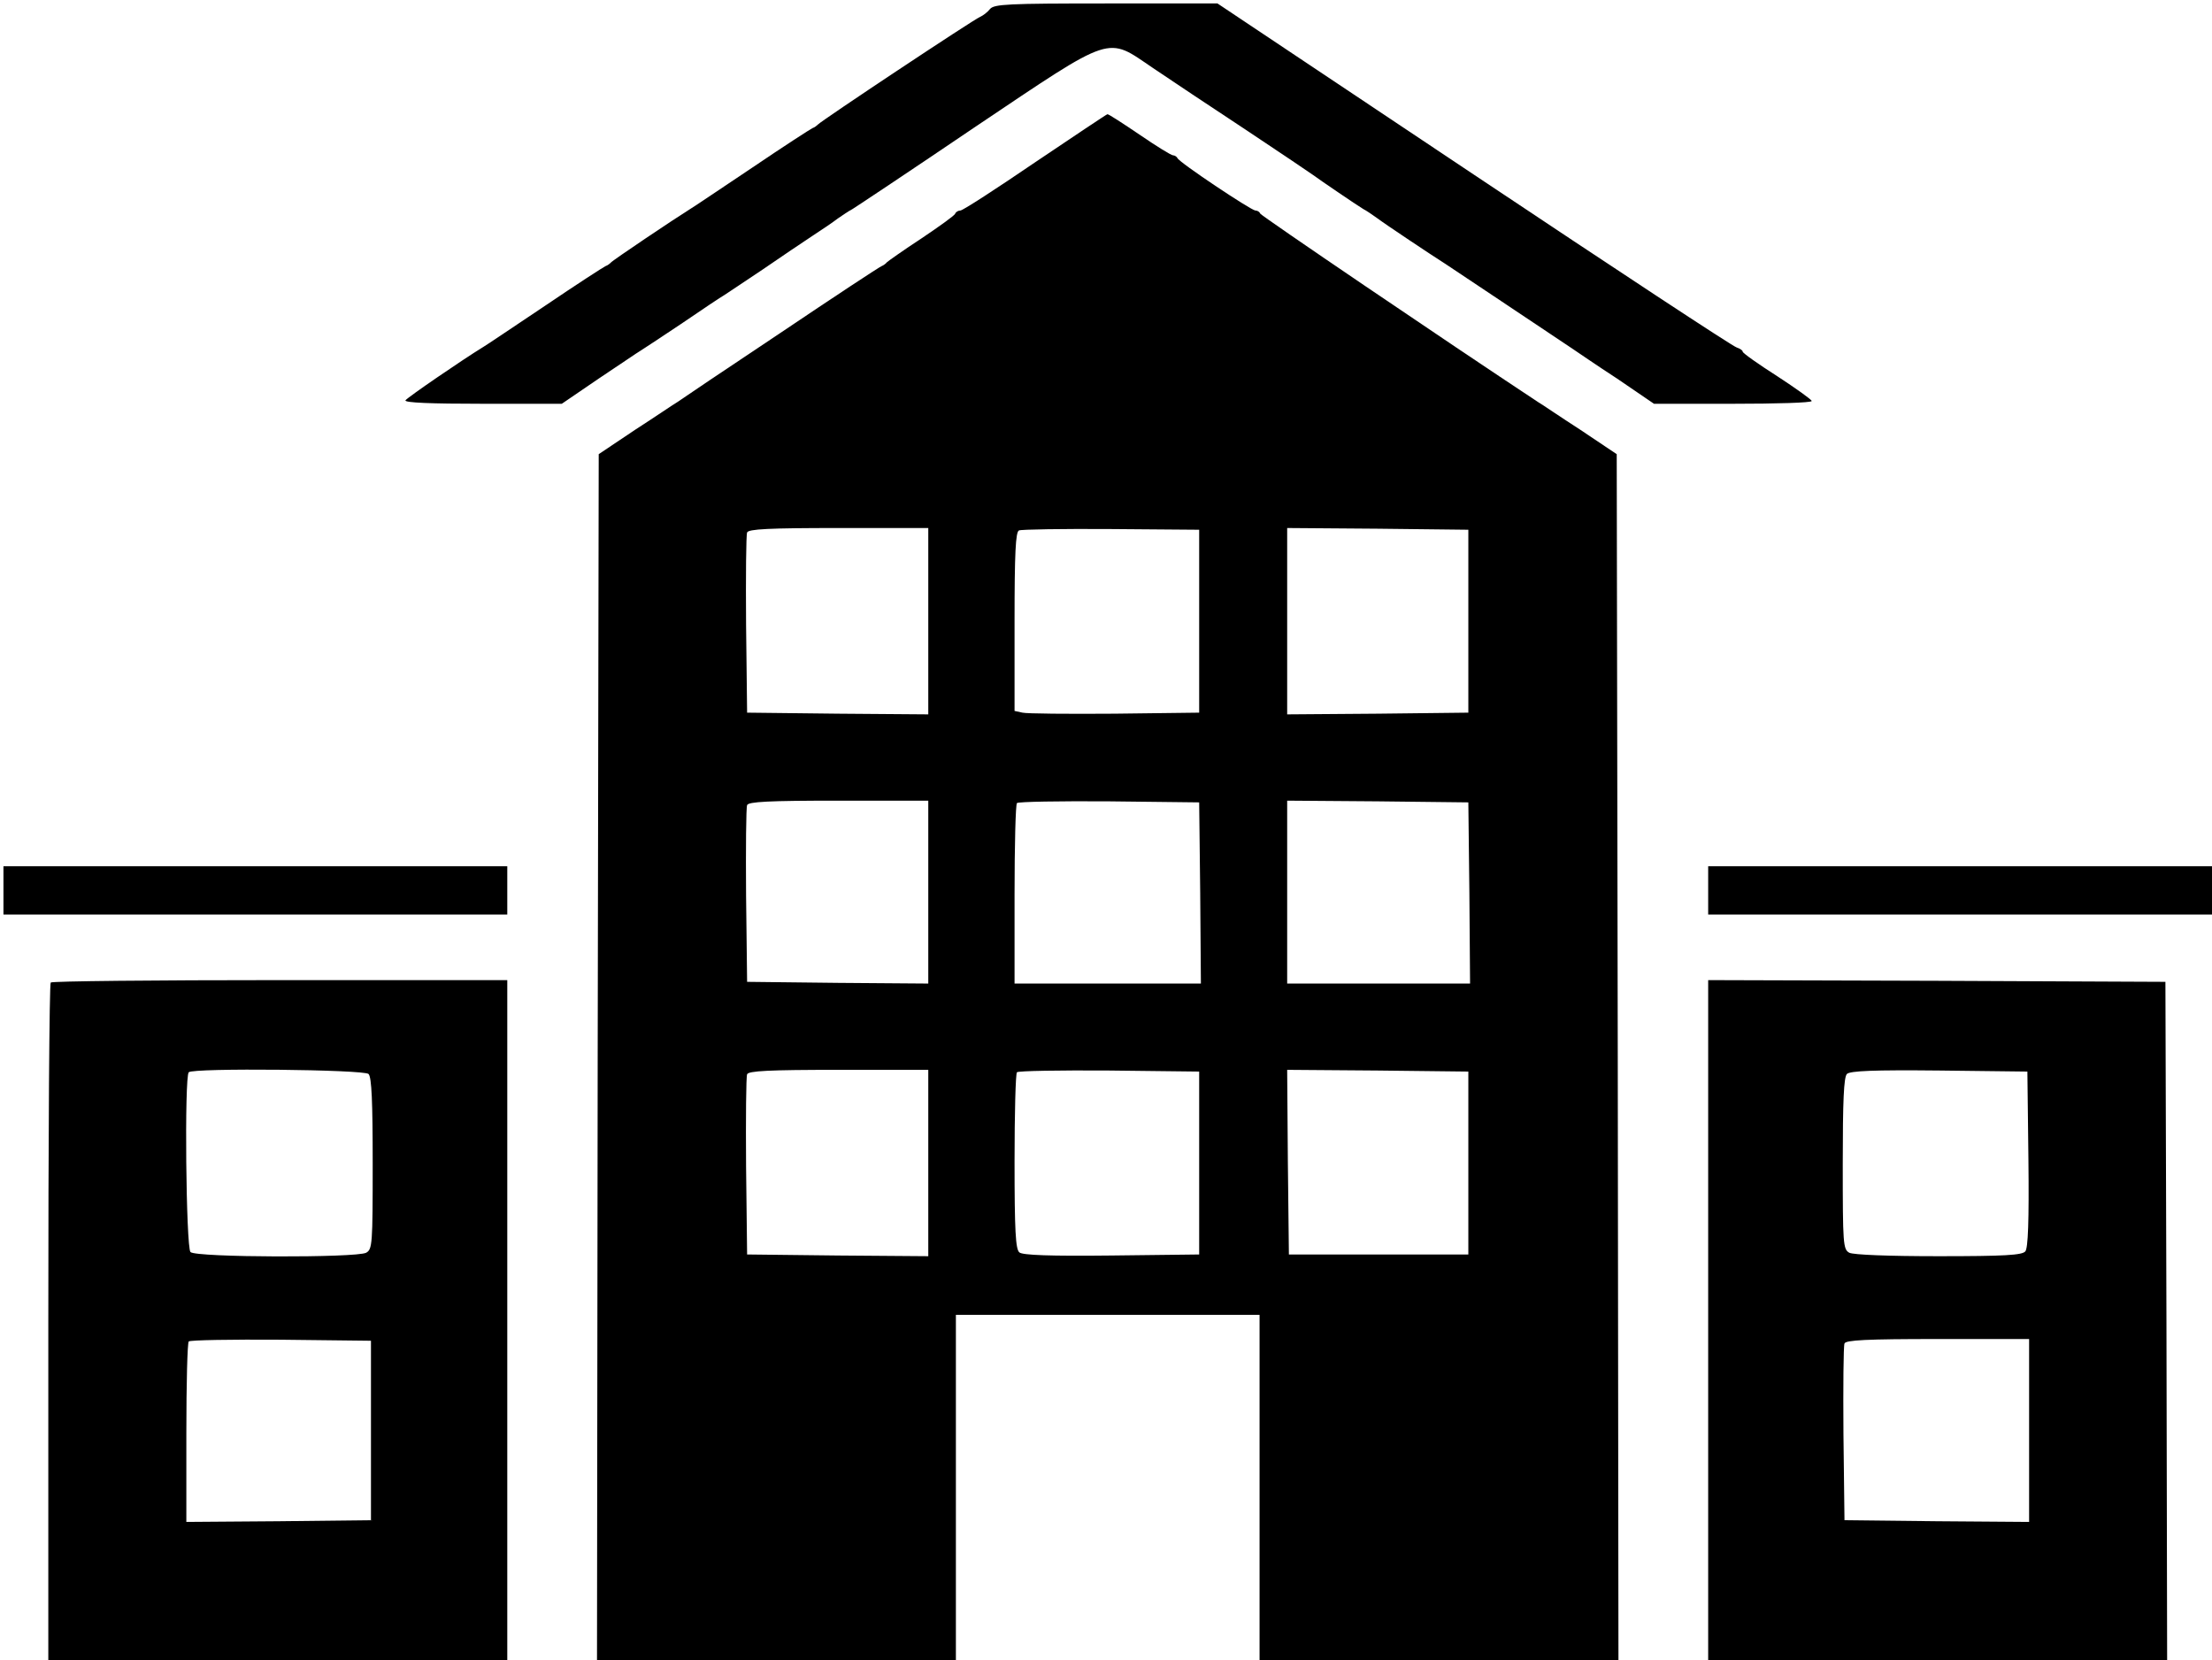
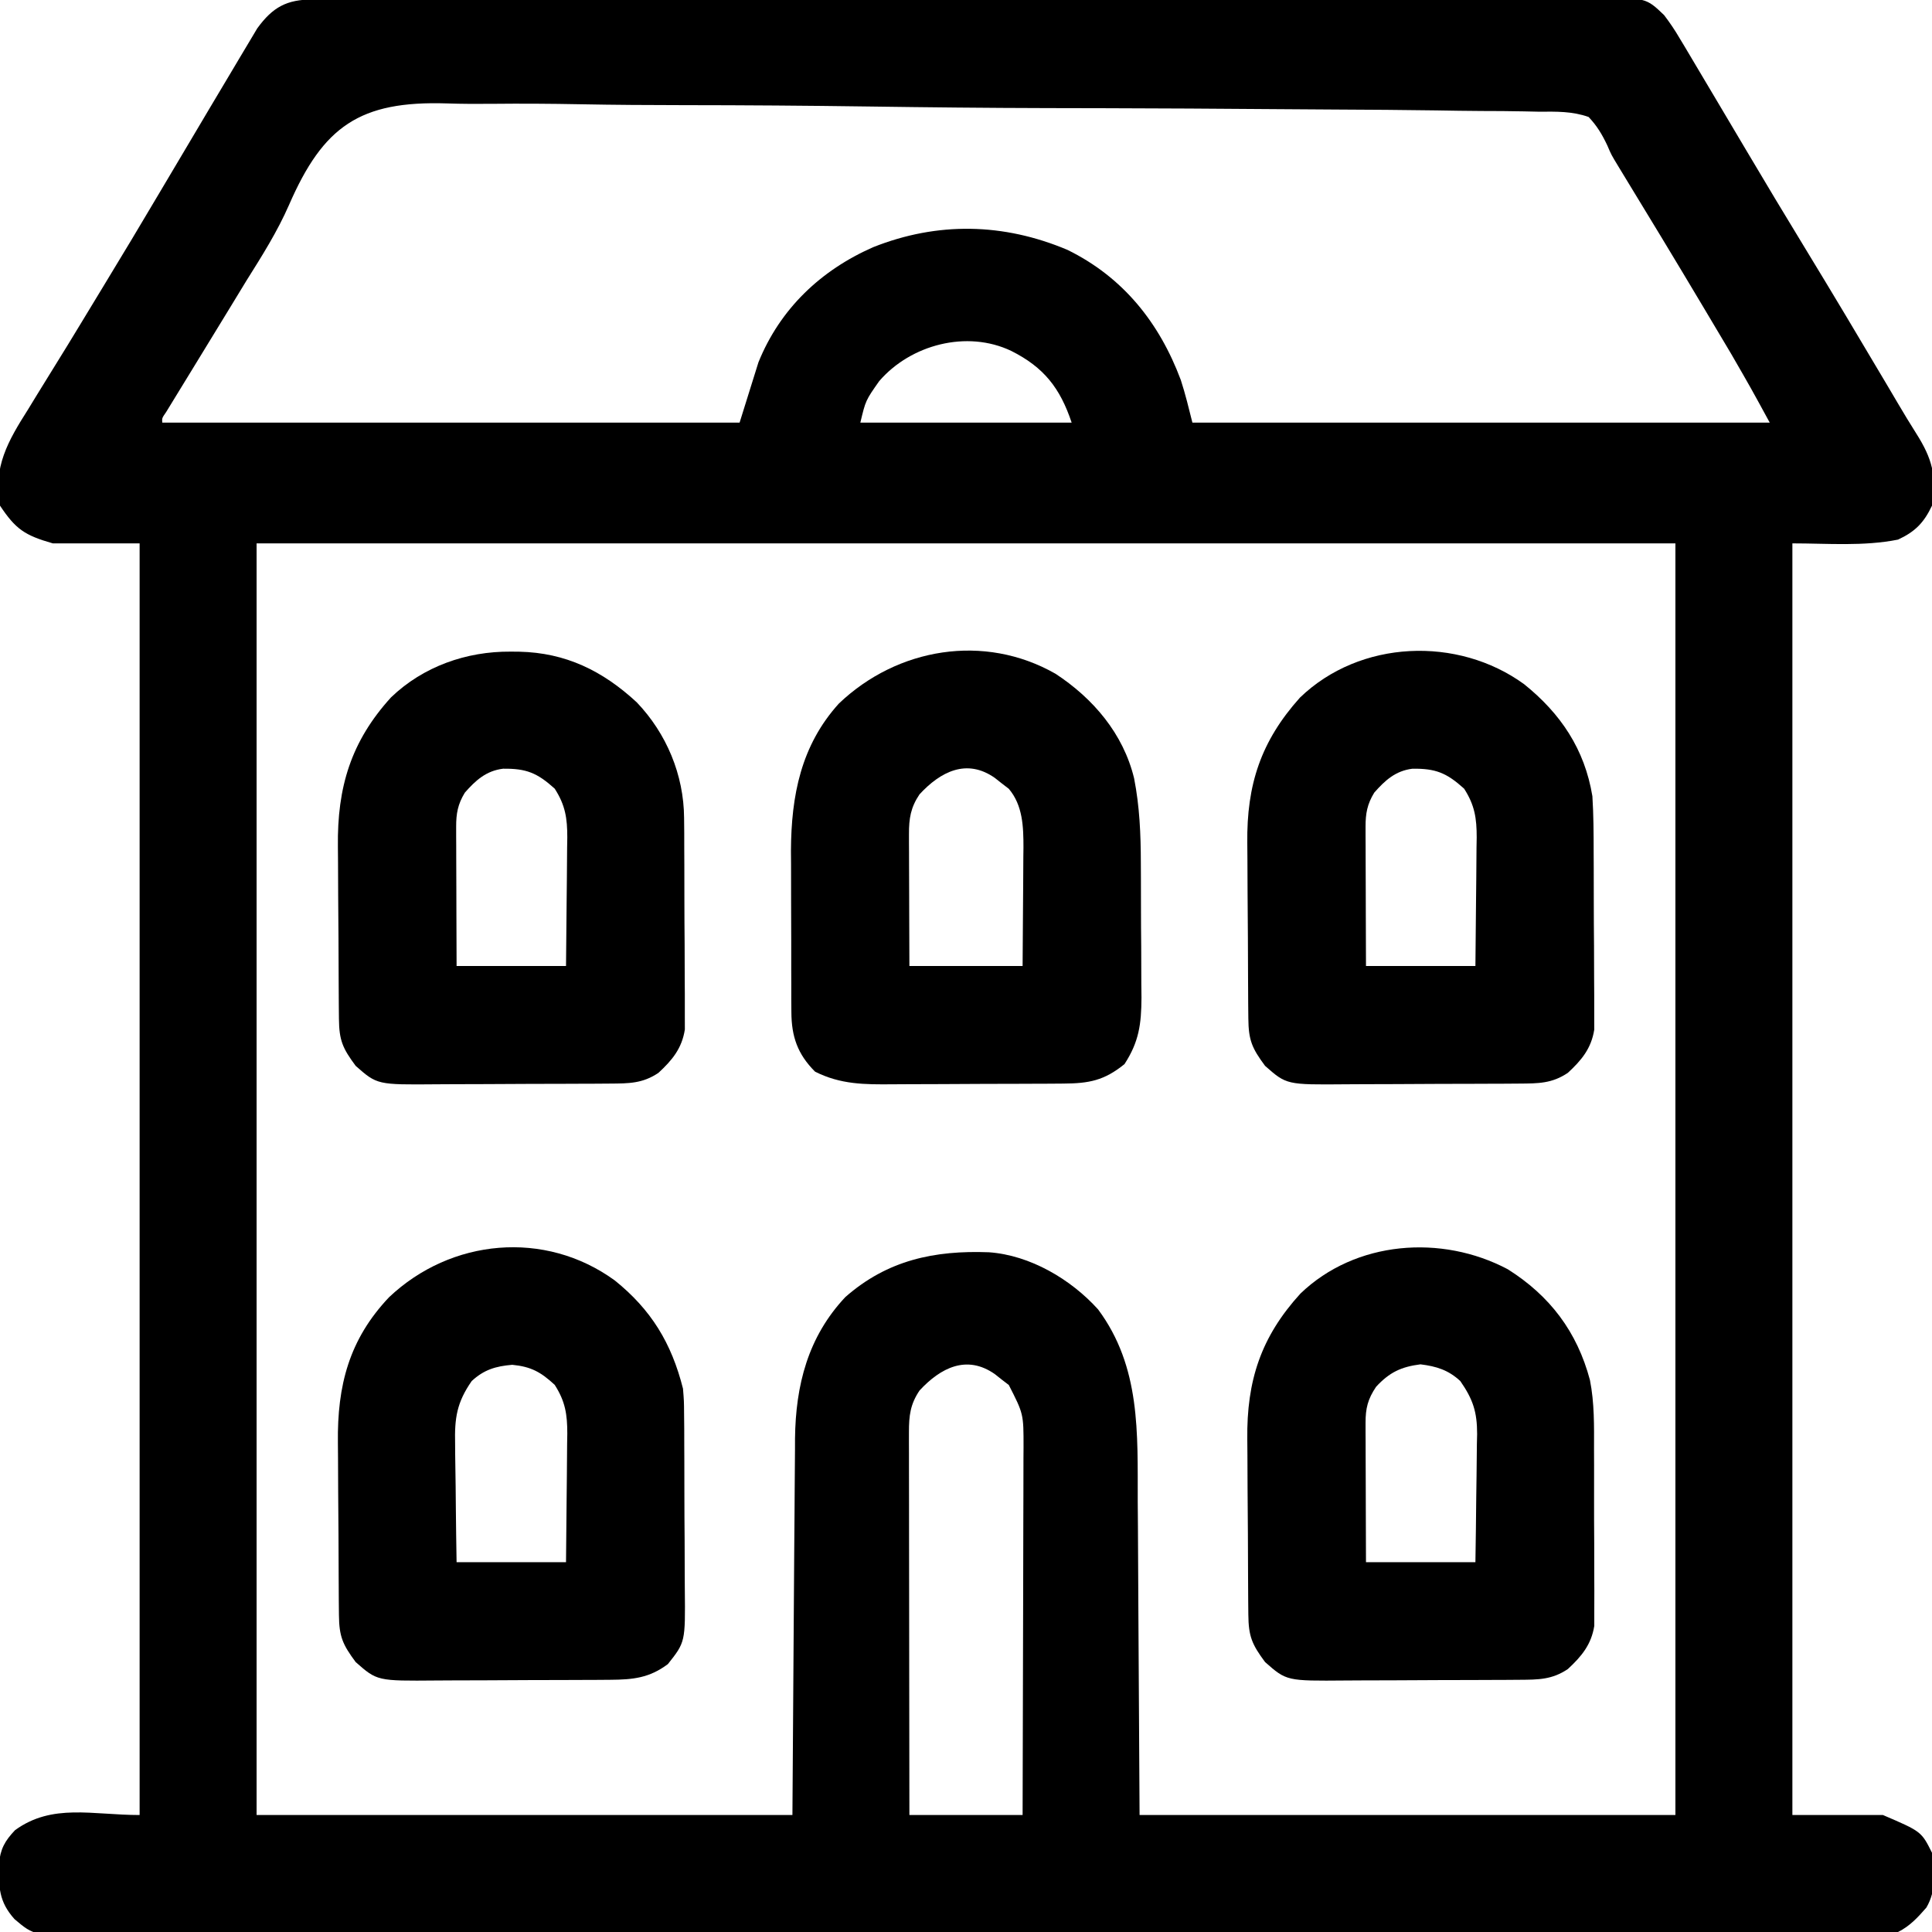
- <svg xmlns="http://www.w3.org/2000/svg" version="1.0" width="641pt" height="481pt" viewBox="0 0 641 481" preserveAspectRatio="xMidYMid meet">
-   <g transform="translate(0,481) scale(0.1,-0.1)" fill="#000000" stroke="none">
-     <path d="M2869 4784 c-7 -9 -20 -19 -29 -23 -18 -7 -462 -302 -470 -312 -3 -3 -9 -8 -15 -10 -5 -2 -84 -53 -174 -114 -90 -60 -171 -115 -180 -120 -45 -28 -227 -150 -231 -156 -3 -3 -9 -8 -15 -10 -5 -2 -84 -53 -174 -114 -90 -60 -171 -115 -180 -120 -62 -38 -221 -147 -226 -155 -4 -7 75 -10 223 -10 l230 0 107 73 c59 39 114 77 123 82 10 6 64 42 121 80 57 39 111 75 120 80 9 6 59 39 111 74 52 36 118 80 145 98 28 18 60 40 73 50 13 9 32 22 42 27 10 6 171 113 357 239 404 271 378 262 514 170 46 -31 167 -112 269 -179 102 -68 190 -127 195 -131 16 -12 126 -87 146 -99 10 -5 28 -18 41 -27 21 -16 156 -106 197 -132 13 -9 296 -197 367 -245 12 -8 70 -48 130 -87 l107 -73 229 0 c125 0 228 3 228 8 0 4 -45 36 -100 72 -55 35 -100 67 -100 71 0 4 -8 9 -17 12 -10 2 -353 228 -762 501 l-743 496 -323 0 c-284 0 -324 -2 -336 -16z" />
-     <path d="M3000 4340 c-113 -77 -210 -140 -217 -140 -6 0 -13 -4 -15 -9 -1 -5 -46 -37 -98 -72 -52 -34 -97 -66 -100 -69 -3 -4 -10 -9 -15 -11 -6 -2 -138 -89 -294 -194 -156 -104 -290 -194 -298 -200 -9 -5 -63 -42 -122 -80 l-106 -71 -3 -1747 -2 -1747 520 0 520 0 0 500 0 500 440 0 440 0 0 -500 0 -500 520 0 520 0 -2 1747 -3 1747 -106 71 c-59 38 -113 75 -122 80 -268 177 -803 540 -805 546 -2 5 -8 9 -14 9 -12 0 -222 140 -226 152 -2 4 -8 8 -13 8 -5 0 -49 27 -97 60 -49 33 -90 60 -93 59 -2 0 -96 -63 -209 -139z m-310 -1330 l0 -270 -262 2 -263 3 -3 255 c-1 140 0 260 3 267 3 10 64 13 265 13 l260 0 0 -270z m785 0 l0 -265 -245 -3 c-135 -1 -255 0 -267 3 l-23 5 0 259 c0 198 3 261 13 264 6 3 127 5 267 4 l255 -2 0 -265z m780 0 l0 -265 -262 -3 -263 -2 0 270 0 270 263 -2 262 -3 0 -265z m-1565 -785 l0 -265 -262 2 -263 3 -3 250 c-1 137 0 255 3 262 3 10 64 13 265 13 l260 0 0 -265z m788 -2 l2 -263 -270 0 -270 0 0 258 c0 142 3 262 7 265 4 4 124 6 267 5 l261 -3 3 -262z m780 0 l2 -263 -265 0 -265 0 0 265 0 265 263 -2 262 -3 3 -262z m-1568 -783 l0 -270 -262 2 -263 3 -3 255 c-1 140 0 260 3 267 3 10 64 13 265 13 l260 0 0 -270z m785 0 l0 -265 -254 -3 c-179 -2 -258 1 -267 9 -11 9 -14 62 -14 264 0 138 3 255 7 258 4 4 124 6 267 5 l261 -3 0 -265z m780 0 l0 -265 -260 0 -260 0 -3 268 -2 267 262 -2 263 -3 0 -265z" />
-     <path d="M10 2230 l0 -70 730 0 730 0 0 70 0 70 -730 0 -730 0 0 -70z" />
-     <path d="M4950 2230 l0 -70 730 0 730 0 0 70 0 70 -730 0 -730 0 0 -70z" />
-     <path d="M147 1963 c-4 -3 -7 -447 -7 -985 l0 -978 665 0 665 0 0 985 0 985 -658 0 c-362 0 -662 -3 -665 -7z m921 -265 c9 -9 12 -80 12 -260 0 -234 -1 -248 -19 -258 -29 -15 -493 -14 -509 2 -13 13 -18 509 -5 521 12 13 508 8 521 -5z m7 -1033 l0 -260 -267 -3 -268 -2 0 258 c0 142 3 262 7 265 4 4 124 6 267 5 l261 -3 0 -260z" />
-     <path d="M4950 985 l0 -985 665 0 665 0 -2 982 -3 983 -662 3 -663 2 0 -985z m928 466 c2 -179 -1 -258 -9 -267 -9 -11 -60 -14 -251 -14 -146 0 -247 4 -259 10 -18 10 -19 24 -19 258 0 181 3 251 12 260 9 9 77 12 268 10 l255 -3 3 -254z m2 -786 l0 -265 -267 2 -268 3 -3 250 c-1 137 0 255 3 262 3 10 65 13 270 13 l265 0 0 -265z" />
-   </g>
+ <svg xmlns="http://www.w3.org/2000/svg" version="1.1" width="512" height="512">
+   <path d="M0 0 C1.871 -0.007 1.871 -0.007 3.78 -0.014 C5.177 -0.013 6.574 -0.013 7.971 -0.013 C9.445 -0.016 10.919 -0.02 12.393 -0.024 C16.459 -0.034 20.525 -0.038 24.59 -0.04 C28.969 -0.044 33.348 -0.054 37.728 -0.063 C48.31 -0.082 58.893 -0.093 69.476 -0.101 C74.457 -0.106 79.437 -0.111 84.417 -0.116 C100.966 -0.133 117.516 -0.148 134.065 -0.155 C138.362 -0.157 142.658 -0.159 146.955 -0.161 C148.023 -0.161 149.091 -0.162 150.191 -0.162 C167.498 -0.171 184.805 -0.196 202.111 -0.229 C219.868 -0.262 237.626 -0.28 255.383 -0.283 C265.357 -0.285 275.332 -0.294 285.306 -0.319 C293.8 -0.341 302.293 -0.349 310.786 -0.339 C315.121 -0.335 319.456 -0.337 323.791 -0.356 C327.759 -0.374 331.726 -0.373 335.694 -0.357 C337.13 -0.355 338.566 -0.359 340.002 -0.371 C353.366 -0.474 353.366 -0.474 358.18 4.134 C359.762 6.213 361.062 8.146 362.367 10.384 C362.773 11.056 363.179 11.727 363.597 12.418 C365.14 14.981 366.66 17.558 368.18 20.134 C369.604 22.53 371.028 24.926 372.453 27.322 C374.884 31.411 377.313 35.502 379.735 39.596 C384.992 48.478 390.306 57.322 395.68 66.134 C402.794 77.805 409.797 89.541 416.762 101.302 C417.142 101.944 417.522 102.586 417.914 103.247 C418.652 104.495 419.389 105.744 420.124 106.994 C421.725 109.71 423.349 112.401 425.039 115.062 C429.199 121.636 430.499 126.32 429.18 134.134 C427.036 138.659 424.714 141.033 420.18 143.134 C411.022 144.966 401.519 144.134 392.18 144.134 C392.18 255.344 392.18 366.554 392.18 481.134 C400.1 481.134 408.02 481.134 416.18 481.134 C426.361 485.498 426.361 485.498 429.18 491.134 C429.871 496.239 430.368 501.115 427.687 505.669 C425.391 508.294 423.318 510.565 420.18 512.134 C417.525 512.237 414.896 512.279 412.241 512.277 C411.407 512.28 410.573 512.283 409.714 512.287 C406.889 512.296 404.064 512.299 401.239 512.302 C399.205 512.307 397.171 512.313 395.138 512.319 C389.525 512.335 383.913 512.345 378.301 512.353 C373.493 512.361 368.685 512.373 363.877 512.384 C347.342 512.425 330.807 512.452 314.272 512.475 C312.21 512.478 310.148 512.481 308.086 512.484 C281.862 512.522 255.638 512.556 229.413 512.577 C222.745 512.583 216.077 512.588 209.409 512.594 C208.303 512.595 208.303 512.595 207.176 512.596 C183.285 512.617 159.395 512.663 135.504 512.723 C110.95 512.784 86.395 512.823 61.841 512.833 C58.374 512.834 54.906 512.836 51.439 512.837 C50.756 512.838 50.074 512.838 49.371 512.838 C38.384 512.844 27.397 512.874 16.409 512.912 C5.367 512.95 -5.676 512.962 -16.719 512.948 C-22.703 512.942 -28.686 512.947 -34.67 512.982 C-40.147 513.014 -45.623 513.014 -51.099 512.988 C-53.082 512.985 -55.064 512.993 -57.047 513.014 C-73.718 513.182 -73.718 513.182 -78.989 508.706 C-83.163 504.037 -83.16 500.262 -83.102 494.123 C-82.726 490.13 -81.569 488.031 -78.82 485.134 C-68.961 477.986 -58.372 481.134 -45.82 481.134 C-45.82 369.924 -45.82 258.714 -45.82 144.134 C-53.41 144.134 -61 144.134 -68.82 144.134 C-76.306 141.995 -78.667 140.364 -82.82 134.134 C-84.725 123.947 -80.688 116.989 -75.383 108.634 C-74.604 107.364 -73.828 106.092 -73.054 104.819 C-71.454 102.195 -69.839 99.58 -68.21 96.973 C-65.969 93.381 -63.764 89.769 -61.574 86.146 C-59.501 82.717 -57.427 79.289 -55.34 75.869 C-50.339 67.67 -45.414 59.429 -40.523 51.165 C-37.751 46.484 -34.972 41.809 -32.194 37.132 C-30.596 34.442 -29.001 31.751 -27.407 29.058 C-25.465 25.778 -23.512 22.504 -21.552 19.235 C-20.823 18.015 -20.097 16.794 -19.375 15.571 C-18.379 13.883 -17.369 12.204 -16.359 10.525 C-15.794 9.576 -15.229 8.628 -14.647 7.651 C-10.538 1.99 -6.794 0.011 0 0 Z M-6.21 54.407 C-9.322 61.519 -13.383 67.944 -17.508 74.509 C-18.913 76.801 -20.308 79.098 -21.703 81.396 C-23.776 84.79 -25.85 88.182 -27.925 91.574 C-29.279 93.788 -30.633 96.002 -31.986 98.217 C-33.224 100.244 -34.465 102.27 -35.708 104.294 C-36.523 105.628 -36.523 105.628 -37.356 106.99 C-37.834 107.77 -38.312 108.55 -38.805 109.354 C-39.903 110.937 -39.903 110.937 -39.82 112.134 C10.67 112.134 61.16 112.134 113.18 112.134 C115.655 104.214 115.655 104.214 118.18 96.134 C123.908 81.981 134.679 71.746 148.586 65.638 C165.654 58.853 183.131 59.206 200.059 66.349 C214.82 73.593 224.419 85.652 230.102 100.826 C231.312 104.54 232.232 108.344 233.18 112.134 C283.67 112.134 334.16 112.134 386.18 112.134 C381.214 103.019 381.214 103.019 376.035 94.044 C375.484 93.116 375.484 93.116 374.922 92.168 C373.739 90.176 372.553 88.186 371.367 86.197 C370.533 84.794 369.699 83.392 368.864 81.989 C361.362 69.389 353.761 56.848 346.12 44.332 C344.18 41.134 344.18 41.134 343.139 38.684 C341.745 35.739 340.415 33.515 338.18 31.134 C333.837 29.596 329.617 29.702 325.044 29.737 C323.69 29.711 322.336 29.682 320.982 29.649 C317.265 29.57 313.551 29.554 309.833 29.548 C305.822 29.532 301.812 29.459 297.802 29.393 C289.033 29.262 280.264 29.206 271.495 29.165 C266.014 29.14 260.533 29.099 255.052 29.056 C239.864 28.939 224.676 28.84 209.488 28.81 C208.516 28.808 207.544 28.806 206.543 28.804 C205.569 28.803 204.595 28.801 203.591 28.799 C201.617 28.795 199.643 28.791 197.67 28.787 C196.691 28.785 195.712 28.783 194.703 28.781 C178.857 28.746 163.015 28.579 147.171 28.355 C130.886 28.127 114.603 28.009 98.316 27.999 C89.178 27.991 80.045 27.937 70.908 27.762 C63.122 27.614 55.343 27.567 47.556 27.648 C43.585 27.686 39.629 27.679 35.659 27.543 C12.487 26.794 2.846 33.628 -6.21 54.407 Z M150.18 101.134 C146.582 106.249 146.582 106.249 145.18 112.134 C163.66 112.134 182.14 112.134 201.18 112.134 C198.128 102.981 193.828 97.476 185.18 93.134 C173.42 87.521 158.531 91.448 150.18 101.134 Z M-14.82 144.134 C-14.82 255.344 -14.82 366.554 -14.82 481.134 C32.04 481.134 78.9 481.134 127.18 481.134 C127.429 446.087 127.429 446.087 127.658 411.039 C127.712 404.233 127.712 404.233 127.74 401.039 C127.758 398.826 127.772 396.613 127.782 394.401 C127.8 391.033 127.829 387.665 127.861 384.297 C127.863 383.325 127.865 382.353 127.867 381.351 C128.038 367.225 131.281 354.431 141.195 343.88 C152.357 334.058 164.832 331.456 179.256 331.998 C190.151 332.769 200.962 339.137 208.18 347.134 C219.527 362.415 218.644 379.907 218.691 398.126 C218.707 400.257 218.724 402.387 218.742 404.517 C218.799 412.348 218.832 420.179 218.867 428.009 C218.97 445.54 219.073 463.072 219.18 481.134 C266.04 481.134 312.9 481.134 361.18 481.134 C361.18 369.924 361.18 258.714 361.18 144.134 C237.1 144.134 113.02 144.134 -14.82 144.134 Z M160.867 368.634 C158.411 372.273 158.054 375.31 158.059 379.639 C158.058 380.537 158.057 381.434 158.055 382.359 C158.059 383.336 158.062 384.312 158.066 385.319 C158.066 386.353 158.066 387.388 158.066 388.454 C158.066 391.873 158.074 395.293 158.082 398.712 C158.084 401.083 158.085 403.454 158.086 405.825 C158.09 412.065 158.1 418.306 158.111 424.546 C158.121 430.914 158.126 437.282 158.131 443.65 C158.142 456.145 158.159 468.639 158.18 481.134 C168.08 481.134 177.98 481.134 188.18 481.134 C188.225 467.565 188.262 453.995 188.283 440.426 C188.294 434.125 188.308 427.824 188.331 421.523 C188.352 415.441 188.364 409.359 188.369 403.277 C188.373 400.958 188.38 398.639 188.391 396.32 C188.406 393.069 188.408 389.818 188.407 386.568 C188.414 385.611 188.421 384.654 188.428 383.669 C188.436 374.839 188.436 374.839 184.523 367.173 C183.915 366.707 183.307 366.24 182.68 365.759 C182.071 365.277 181.463 364.795 180.836 364.298 C173.364 359.046 166.431 362.62 160.867 368.634 Z " fill="#000000" transform="translate(82.82035,-0.1342211)" />
+   <path d="M0 0 C9.994 6.548 17.964 15.874 20.842 27.715 C22.313 35.229 22.615 42.513 22.629 50.156 C22.639 52.069 22.639 52.069 22.649 54.02 C22.659 56.698 22.665 59.376 22.664 62.055 C22.663 65.468 22.691 68.879 22.725 72.292 C22.753 75.58 22.752 78.868 22.754 82.156 C22.768 83.371 22.783 84.586 22.797 85.837 C22.76 92.85 22.146 97.529 18.293 103.457 C12.911 107.83 8.865 108.576 2.091 108.618 C0.836 108.628 -0.42 108.637 -1.713 108.647 C-3.081 108.652 -4.449 108.656 -5.816 108.66 C-7.226 108.666 -8.636 108.672 -10.046 108.677 C-13.002 108.688 -15.958 108.694 -18.913 108.697 C-22.683 108.703 -26.453 108.727 -30.224 108.755 C-33.137 108.774 -36.051 108.779 -38.964 108.781 C-40.353 108.784 -41.742 108.792 -43.131 108.805 C-50.629 108.871 -56.933 108.868 -63.707 105.457 C-68.339 100.825 -69.952 96.163 -69.982 89.696 C-69.991 88.56 -70.001 87.424 -70.011 86.254 C-70.01 85.033 -70.009 83.813 -70.008 82.555 C-70.012 81.285 -70.016 80.016 -70.021 78.708 C-70.027 76.019 -70.028 73.33 -70.023 70.641 C-70.017 67.236 -70.034 63.831 -70.057 60.426 C-70.076 57.135 -70.072 53.845 -70.07 50.555 C-70.08 49.352 -70.089 48.149 -70.098 46.91 C-70.02 32.274 -67.447 19.002 -57.379 7.887 C-41.889 -6.873 -18.877 -10.76 0 0 Z M-36.02 31.957 C-38.367 35.435 -38.834 38.348 -38.821 42.491 C-38.82 43.272 -38.82 44.052 -38.82 44.856 C-38.815 45.689 -38.81 46.521 -38.805 47.379 C-38.803 48.239 -38.802 49.099 -38.8 49.985 C-38.795 52.726 -38.782 55.466 -38.77 58.207 C-38.765 60.068 -38.76 61.928 -38.756 63.789 C-38.746 68.345 -38.726 72.901 -38.707 77.457 C-28.807 77.457 -18.907 77.457 -8.707 77.457 C-8.661 72.173 -8.621 66.89 -8.597 61.606 C-8.587 59.811 -8.574 58.016 -8.556 56.22 C-8.532 53.631 -8.521 51.042 -8.512 48.453 C-8.501 47.658 -8.491 46.863 -8.48 46.044 C-8.479 40.527 -8.651 34.891 -12.363 30.496 C-12.972 30.029 -13.58 29.563 -14.207 29.082 C-14.815 28.6 -15.424 28.118 -16.051 27.621 C-23.523 22.369 -30.456 25.942 -36.02 31.957 Z " fill="#000000" transform="translate(279.707,178.543)" />
+   <path d="M0 0 C9.67 7.773 16.043 17.216 18.09 29.68 C18.402 34.608 18.421 39.533 18.426 44.469 C18.432 45.9 18.439 47.332 18.446 48.763 C18.458 51.75 18.462 54.737 18.46 57.725 C18.46 61.542 18.488 65.359 18.522 69.177 C18.544 72.128 18.548 75.079 18.547 78.03 C18.55 79.437 18.558 80.845 18.574 82.252 C18.594 84.221 18.585 86.19 18.576 88.159 C18.579 89.276 18.581 90.393 18.584 91.544 C17.798 96.529 15.229 99.626 11.59 102.992 C7.403 105.818 3.77 105.811 -1.22 105.841 C-2.498 105.85 -3.777 105.86 -5.094 105.87 C-6.487 105.875 -7.88 105.879 -9.273 105.883 C-10.708 105.889 -12.143 105.894 -13.578 105.9 C-16.585 105.911 -19.592 105.916 -22.598 105.92 C-26.438 105.925 -30.278 105.949 -34.118 105.978 C-37.082 105.997 -40.046 106.002 -43.01 106.003 C-44.425 106.006 -45.84 106.014 -47.255 106.027 C-62.957 106.163 -62.957 106.163 -68.652 101.145 C-72.109 96.483 -73.037 94.367 -73.087 88.584 C-73.1 87.302 -73.113 86.02 -73.126 84.698 C-73.134 83.288 -73.142 81.879 -73.148 80.469 C-73.153 79.757 -73.157 79.046 -73.161 78.313 C-73.182 74.539 -73.196 70.764 -73.205 66.99 C-73.216 63.119 -73.251 59.248 -73.29 55.378 C-73.317 52.38 -73.325 49.382 -73.329 46.384 C-73.333 44.96 -73.345 43.535 -73.364 42.11 C-73.554 26.626 -69.752 15.09 -59.41 3.555 C-43.519 -11.784 -17.605 -12.798 0 0 Z M-39.723 28.742 C-41.589 31.787 -42.034 34.293 -42.024 37.784 C-42.024 38.605 -42.024 39.425 -42.023 40.271 C-42.018 41.152 -42.013 42.033 -42.008 42.941 C-42.006 43.847 -42.005 44.753 -42.004 45.686 C-41.998 48.58 -41.985 51.474 -41.973 54.367 C-41.968 56.329 -41.963 58.29 -41.959 60.252 C-41.949 65.061 -41.929 69.87 -41.91 74.68 C-32.34 74.68 -22.77 74.68 -12.91 74.68 C-12.841 68.95 -12.781 63.222 -12.745 57.492 C-12.73 55.545 -12.71 53.597 -12.684 51.649 C-12.647 48.844 -12.63 46.04 -12.617 43.234 C-12.602 42.369 -12.586 41.503 -12.57 40.611 C-12.569 35.538 -13.081 32.069 -15.91 27.68 C-20.565 23.479 -23.441 22.325 -29.59 22.395 C-34.068 22.945 -36.837 25.459 -39.723 28.742 Z " fill="#000000" transform="translate(403.9102,181.3203)" />
+   <path d="M0 0 C0.748 0.006 1.497 0.011 2.268 0.017 C14.616 0.287 24.39 5.072 33.438 13.438 C41.327 21.704 45.902 32.651 45.978 44.071 C45.991 45.372 46.004 46.674 46.017 48.014 C46.02 49.417 46.022 50.82 46.023 52.223 C46.03 53.678 46.037 55.133 46.044 56.589 C46.056 59.629 46.059 62.669 46.058 65.709 C46.058 69.595 46.085 73.481 46.12 77.366 C46.142 80.368 46.146 83.37 46.145 86.372 C46.147 87.804 46.156 89.237 46.172 90.669 C46.191 92.674 46.183 94.679 46.173 96.684 C46.176 97.822 46.179 98.96 46.182 100.132 C45.402 105.149 42.848 108.239 39.188 111.625 C35.001 114.451 31.367 114.443 26.378 114.474 C25.099 114.483 23.821 114.493 22.504 114.503 C21.11 114.508 19.717 114.512 18.324 114.516 C16.889 114.521 15.455 114.527 14.02 114.533 C11.013 114.543 8.006 114.549 4.999 114.553 C1.159 114.558 -2.68 114.582 -6.52 114.611 C-9.484 114.629 -12.448 114.635 -15.412 114.636 C-16.827 114.639 -18.242 114.647 -19.657 114.66 C-35.359 114.796 -35.359 114.796 -41.055 109.777 C-44.48 105.159 -45.439 103.05 -45.49 97.325 C-45.502 96.066 -45.515 94.806 -45.528 93.509 C-45.537 92.125 -45.544 90.74 -45.551 89.355 C-45.555 88.656 -45.559 87.957 -45.563 87.237 C-45.584 83.526 -45.598 79.816 -45.608 76.105 C-45.619 72.303 -45.653 68.503 -45.693 64.701 C-45.719 61.754 -45.727 58.807 -45.731 55.86 C-45.736 54.461 -45.747 53.062 -45.766 51.664 C-45.964 35.921 -42.303 23.797 -31.688 12.125 C-23.159 3.924 -11.687 -0.092 0 0 Z M-12.125 37.375 C-13.991 40.42 -14.437 42.926 -14.426 46.417 C-14.426 47.237 -14.426 48.058 -14.426 48.903 C-14.421 49.785 -14.415 50.666 -14.41 51.574 C-14.409 52.48 -14.407 53.386 -14.406 54.319 C-14.4 57.213 -14.388 60.106 -14.375 63 C-14.37 64.962 -14.365 66.923 -14.361 68.885 C-14.351 73.694 -14.332 78.503 -14.312 83.312 C-4.742 83.312 4.827 83.312 14.688 83.312 C14.757 77.583 14.816 71.855 14.852 66.125 C14.867 64.177 14.888 62.23 14.914 60.282 C14.95 57.477 14.967 54.672 14.98 51.867 C14.996 51.001 15.011 50.135 15.027 49.243 C15.029 44.171 14.516 40.702 11.688 36.312 C7.032 32.112 4.157 30.958 -1.992 31.027 C-6.47 31.578 -9.24 34.092 -12.125 37.375 Z " fill="#000000" transform="translate(135.3125,172.6875)" />
+   <path d="M0 0 C11.201 7.045 18.389 16.588 21.792 29.369 C22.996 35.445 22.893 41.555 22.875 47.727 C22.88 49.154 22.885 50.581 22.891 52.008 C22.9 54.977 22.897 57.947 22.887 60.916 C22.876 64.71 22.896 68.503 22.925 72.297 C22.944 75.235 22.943 78.173 22.938 81.112 C22.938 82.511 22.944 83.91 22.956 85.309 C22.971 87.263 22.958 89.217 22.943 91.171 C22.943 92.279 22.943 93.388 22.943 94.529 C22.143 99.497 19.57 102.601 15.941 105.957 C11.755 108.783 8.121 108.775 3.132 108.806 C1.853 108.815 0.575 108.825 -0.743 108.835 C-2.136 108.84 -3.529 108.844 -4.922 108.848 C-6.357 108.853 -7.792 108.859 -9.226 108.865 C-12.233 108.875 -15.24 108.881 -18.247 108.885 C-22.087 108.89 -25.926 108.914 -29.766 108.943 C-32.73 108.961 -35.694 108.967 -38.658 108.968 C-40.073 108.971 -41.488 108.979 -42.903 108.992 C-58.605 109.128 -58.605 109.128 -64.301 104.109 C-67.758 99.448 -68.685 97.331 -68.736 91.549 C-68.748 90.267 -68.761 88.984 -68.774 87.663 C-68.783 86.253 -68.79 84.843 -68.797 83.434 C-68.801 82.722 -68.805 82.011 -68.809 81.278 C-68.83 77.504 -68.844 73.729 -68.854 69.955 C-68.865 66.084 -68.899 62.213 -68.939 58.342 C-68.965 55.345 -68.973 52.347 -68.977 49.349 C-68.982 47.924 -68.993 46.5 -69.012 45.075 C-69.203 29.553 -65.403 17.947 -54.934 6.457 C-40.321 -7.594 -17.506 -9.274 0 0 Z M-34.871 31.145 C-37.085 34.425 -37.684 36.881 -37.672 40.749 C-37.672 41.569 -37.672 42.39 -37.672 43.236 C-37.667 44.117 -37.662 44.998 -37.656 45.906 C-37.655 46.812 -37.653 47.718 -37.652 48.651 C-37.646 51.545 -37.634 54.438 -37.621 57.332 C-37.616 59.294 -37.612 61.255 -37.607 63.217 C-37.597 68.026 -37.578 72.835 -37.559 77.645 C-27.989 77.645 -18.419 77.645 -8.559 77.645 C-8.467 71.933 -8.387 66.224 -8.339 60.512 C-8.319 58.571 -8.292 56.63 -8.257 54.69 C-8.208 51.892 -8.186 49.095 -8.168 46.297 C-8.147 45.436 -8.127 44.575 -8.105 43.689 C-8.103 37.825 -9.201 34.476 -12.559 29.645 C-15.706 26.718 -18.894 25.726 -23.121 25.207 C-28.257 25.861 -31.349 27.337 -34.871 31.145 Z " fill="#000000" transform="translate(399.5586,336.3555)" />
+   <path d="M0 0 C9.663 7.766 15.043 16.602 18.09 28.68 C18.357 31.98 18.357 31.98 18.38 35.422 C18.393 36.72 18.406 38.018 18.419 39.356 C18.422 40.756 18.424 42.155 18.426 43.555 C18.432 45.008 18.439 46.461 18.446 47.914 C18.458 50.95 18.462 53.985 18.46 57.021 C18.46 60.898 18.488 64.775 18.522 68.651 C18.544 71.649 18.548 74.646 18.547 77.644 C18.55 79.073 18.558 80.502 18.574 81.931 C18.711 95.842 18.711 95.842 14.09 101.68 C9.162 105.375 4.819 105.804 -1.22 105.841 C-2.498 105.85 -3.777 105.86 -5.094 105.87 C-6.487 105.875 -7.88 105.879 -9.273 105.883 C-10.708 105.889 -12.143 105.894 -13.578 105.9 C-16.585 105.911 -19.592 105.916 -22.598 105.92 C-26.438 105.925 -30.278 105.949 -34.118 105.978 C-37.082 105.997 -40.046 106.002 -43.01 106.003 C-44.425 106.006 -45.84 106.014 -47.255 106.027 C-62.957 106.163 -62.957 106.163 -68.652 101.145 C-72.078 96.526 -73.036 94.417 -73.087 88.692 C-73.1 87.433 -73.113 86.174 -73.126 84.876 C-73.134 83.492 -73.142 82.107 -73.148 80.723 C-73.153 80.024 -73.157 79.325 -73.161 78.604 C-73.182 74.894 -73.196 71.183 -73.205 67.472 C-73.216 63.671 -73.251 59.87 -73.29 56.069 C-73.317 53.121 -73.325 50.174 -73.329 47.227 C-73.333 45.828 -73.345 44.429 -73.364 43.031 C-73.554 27.836 -70.396 15.639 -59.809 4.461 C-43.399 -11.079 -18.488 -13.44 0 0 Z M-37.91 26.68 C-41.868 32.376 -42.465 36.487 -42.301 43.332 C-42.295 44.232 -42.289 45.132 -42.284 46.06 C-42.261 48.913 -42.211 51.765 -42.16 54.617 C-42.14 56.561 -42.122 58.504 -42.105 60.447 C-42.065 65.192 -41.987 69.935 -41.91 74.68 C-32.34 74.68 -22.77 74.68 -12.91 74.68 C-12.841 68.95 -12.781 63.222 -12.745 57.492 C-12.73 55.545 -12.71 53.597 -12.684 51.649 C-12.647 48.844 -12.63 46.04 -12.617 43.234 C-12.602 42.369 -12.586 41.503 -12.57 40.611 C-12.569 35.537 -13.086 32.073 -15.91 27.68 C-19.562 24.302 -22.169 22.847 -27.16 22.367 C-31.534 22.732 -34.67 23.666 -37.91 26.68 Z " fill="#000000" transform="translate(162.9102,339.3203)" />
</svg>
